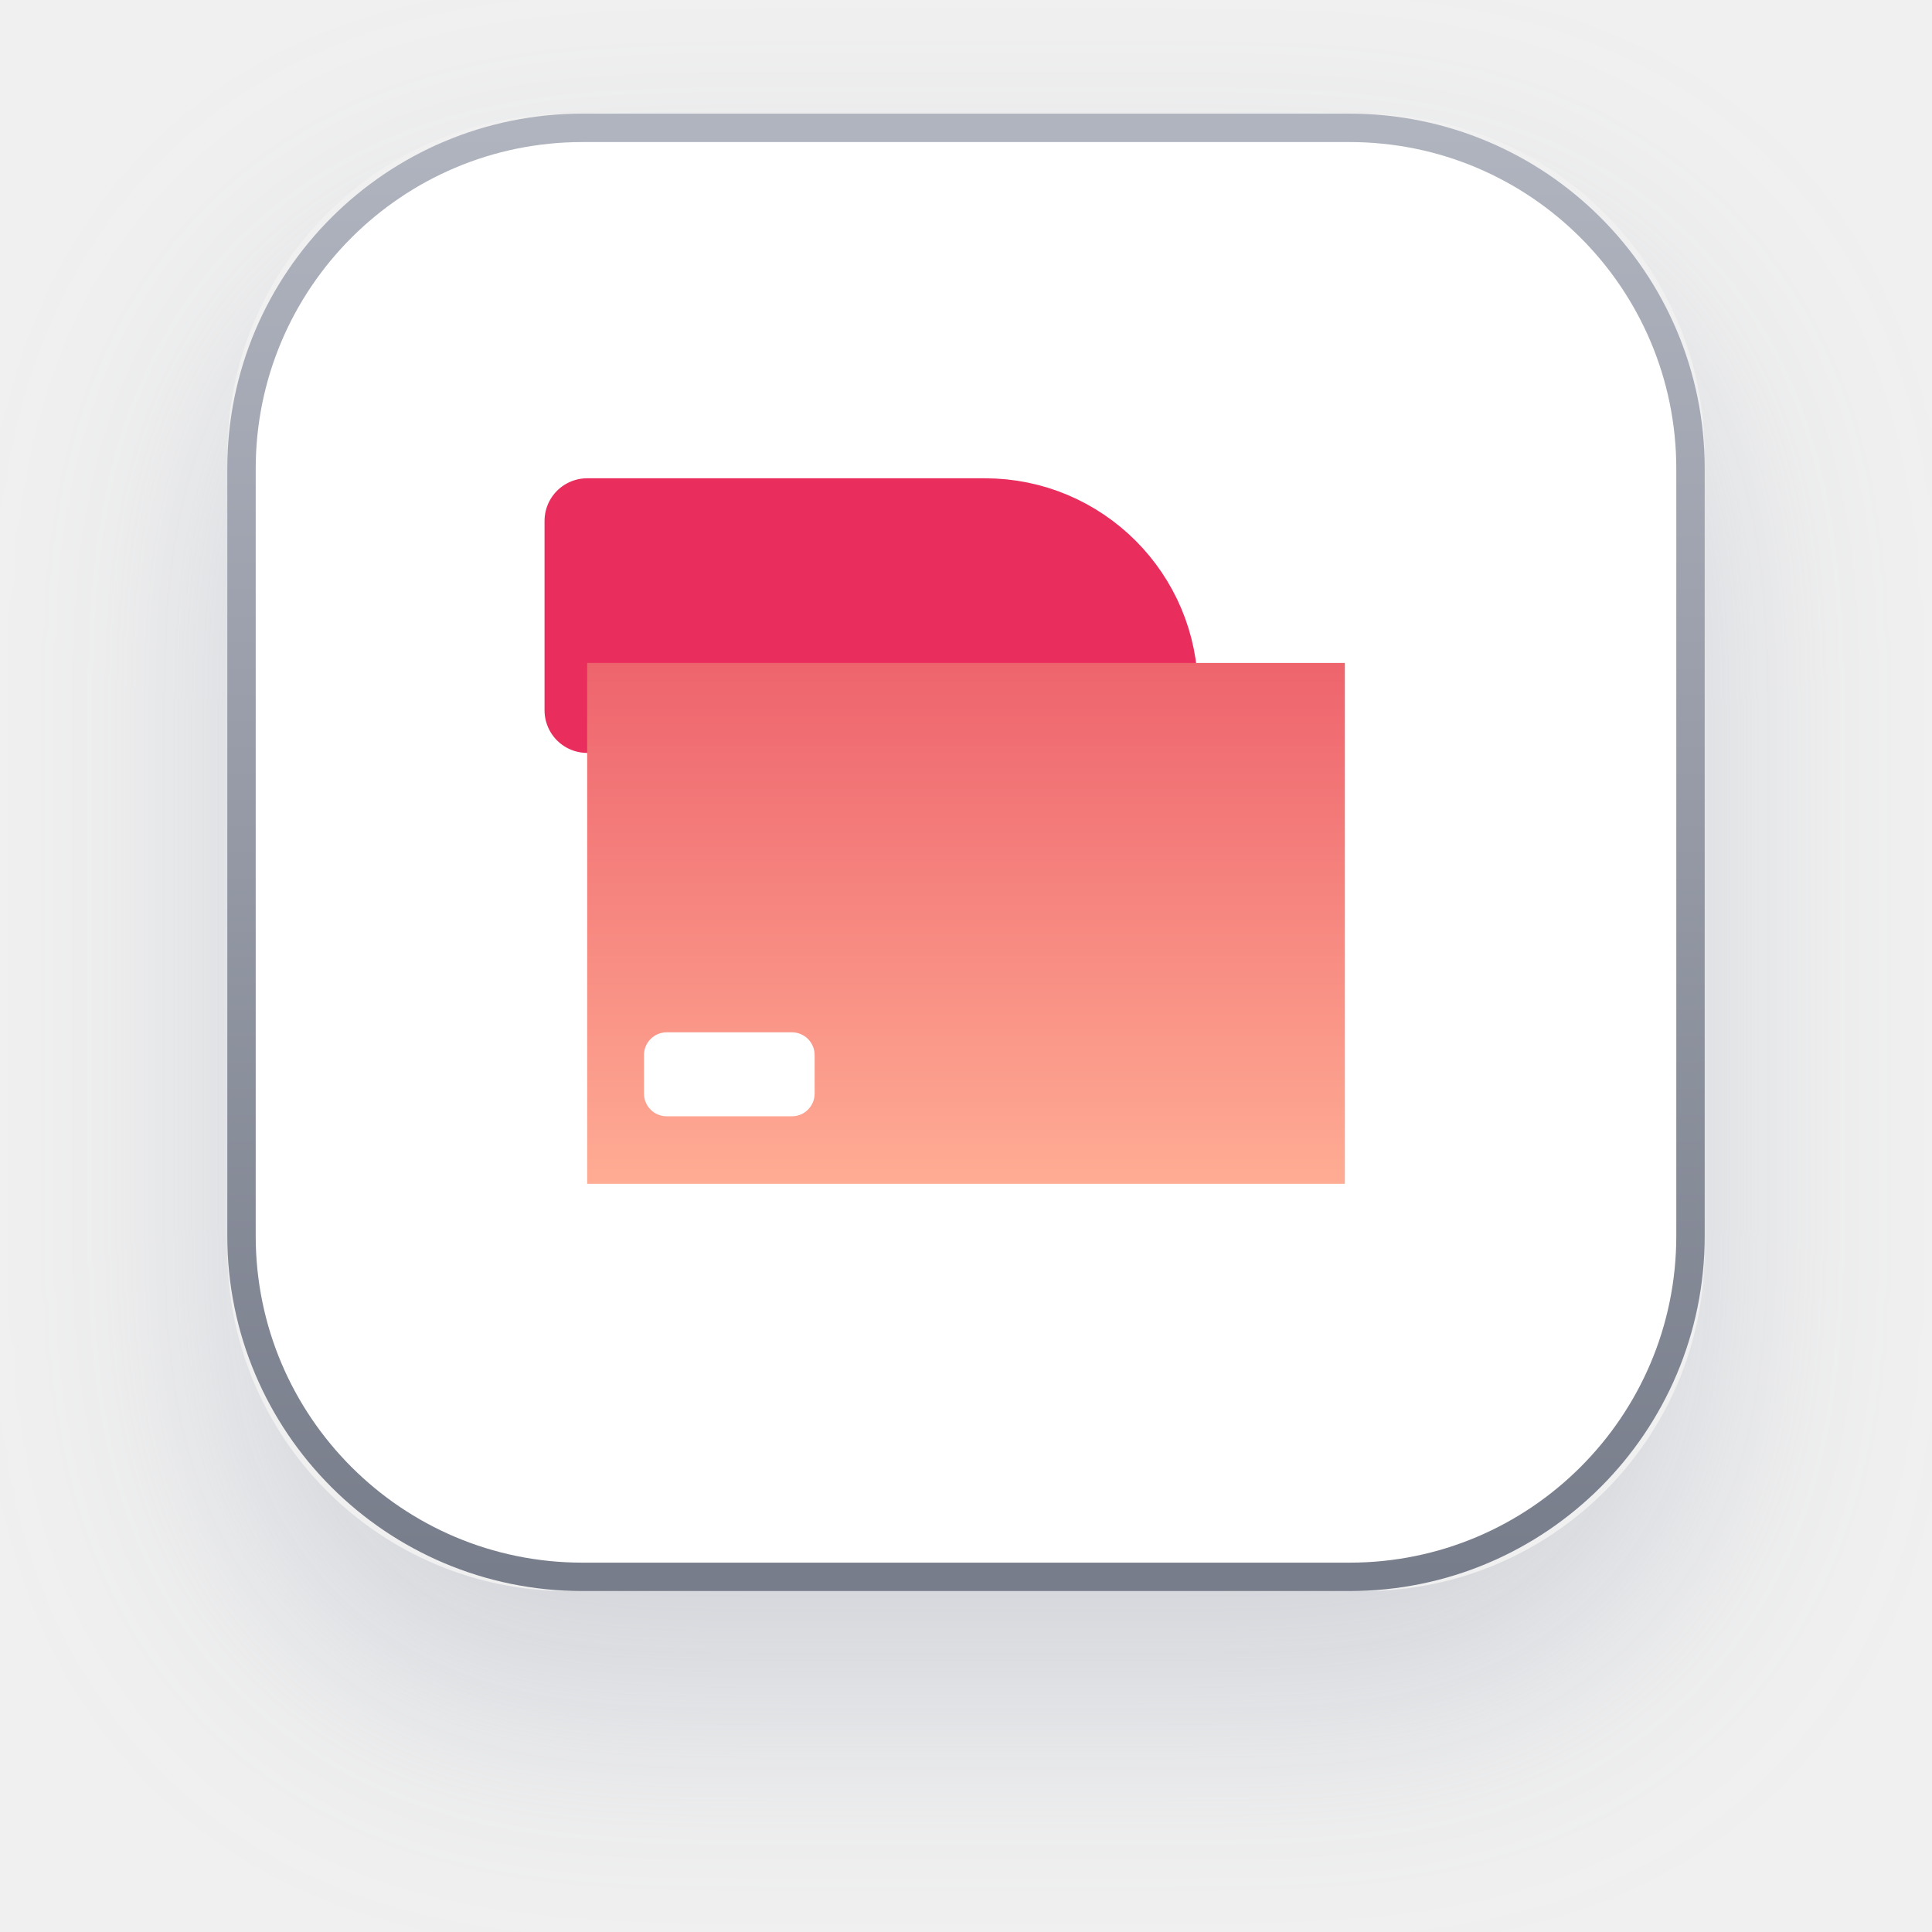
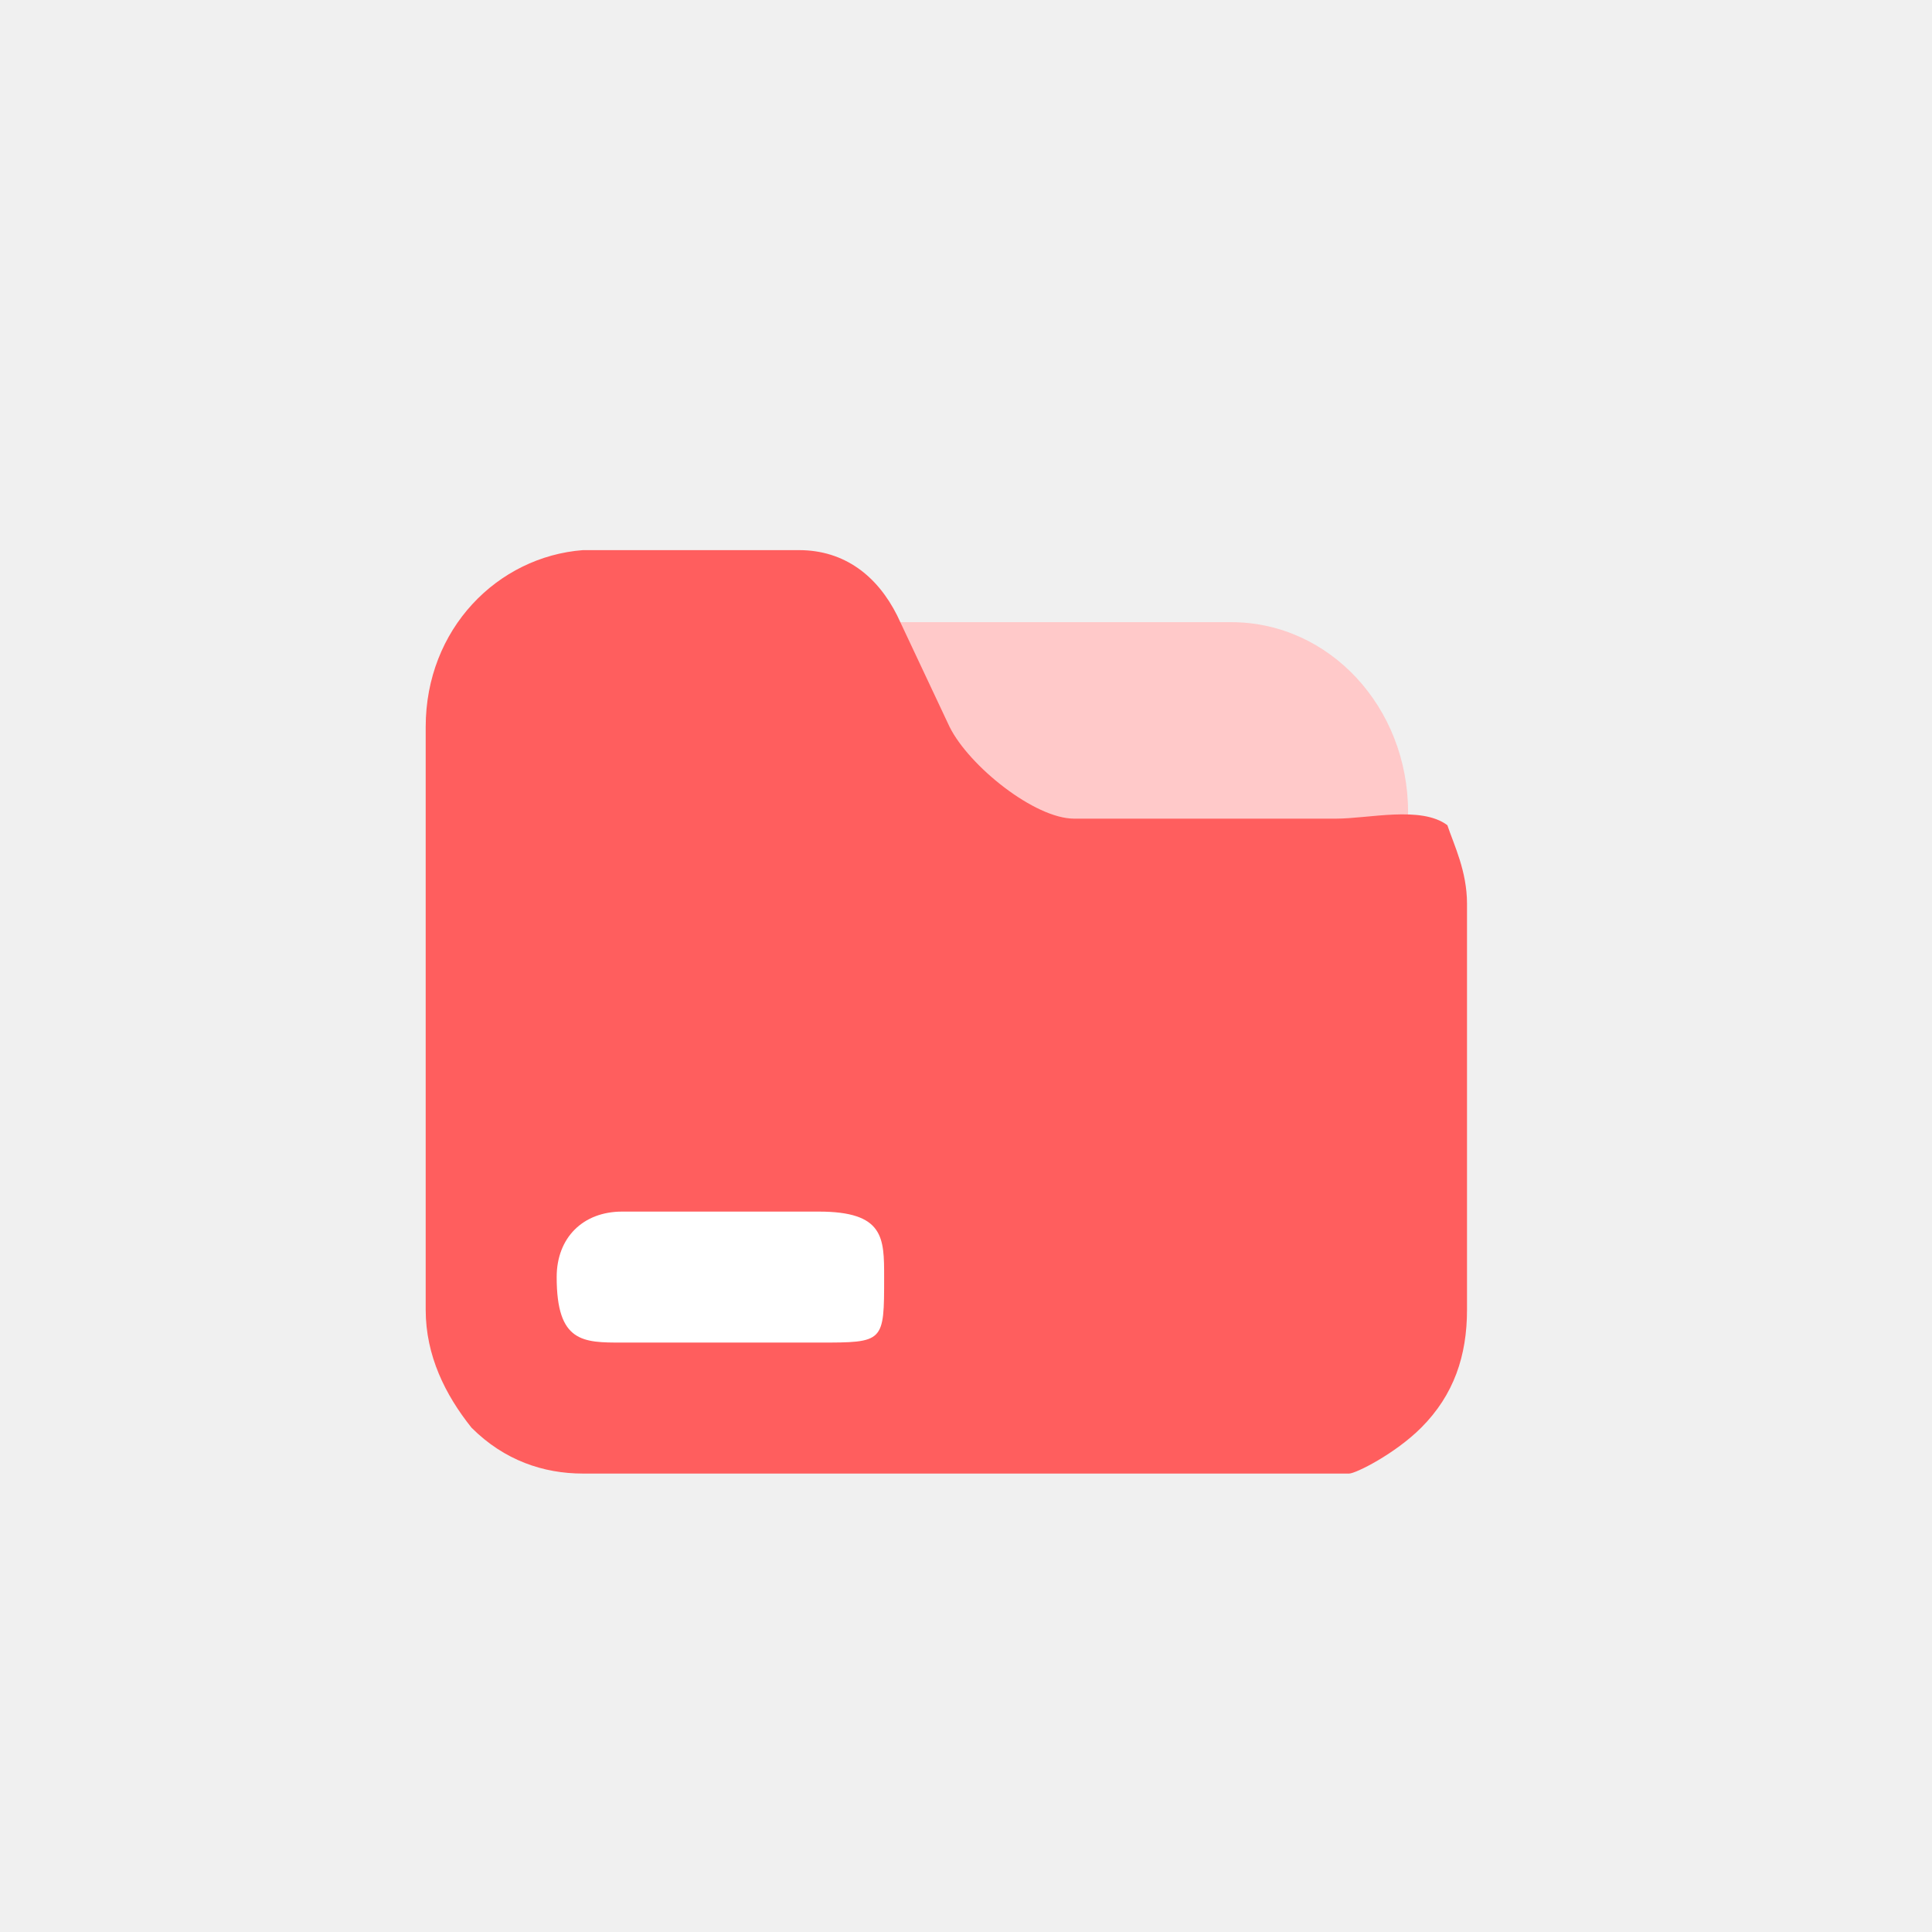
- <svg xmlns="http://www.w3.org/2000/svg" xmlns:xlink="http://www.w3.org/1999/xlink" width="34px" height="34px" viewBox="0 0 34 34" version="1.1">
-   <defs>
-     <linearGradient x1="50%" y1="0%" x2="50%" y2="100%" id="linearGradient-1">
-       <stop stop-color="#B0B4BF" offset="0%" />
-       <stop stop-color="#787D8B" offset="100%" />
-     </linearGradient>
-     <rect id="path-2" x="0" y="0" width="26" height="26" rx="6" />
-     <filter x="-26.9%" y="-19.2%" width="153.8%" height="153.8%" filterUnits="objectBoundingBox" id="filter-3">
-       <feOffset dx="0" dy="2" in="SourceAlpha" result="shadowOffsetOuter1" />
-       <feGaussianBlur stdDeviation="2" in="shadowOffsetOuter1" result="shadowBlurOuter1" />
-       <feComposite in="shadowBlurOuter1" in2="SourceAlpha" operator="out" result="shadowBlurOuter1" />
-       <feColorMatrix values="0 0 0 0 0.594   0 0 0 0 0.622   0 0 0 0 0.688  0 0 0 0.341 0" type="matrix" in="shadowBlurOuter1" />
-     </filter>
-     <linearGradient x1="100%" y1="0%" x2="0%" y2="0%" id="linearGradient-4">
-       <stop stop-color="#B0A5A6" stop-opacity="0" offset="0%" />
-       <stop stop-color="#94888A" offset="50.311%" />
-       <stop stop-color="#786C6D" stop-opacity="0" offset="100%" />
-     </linearGradient>
-     <linearGradient x1="50%" y1="100%" x2="50%" y2="3.061617e-15%" id="linearGradient-5">
-       <stop stop-color="#FFAC94" offset="0%" />
-       <stop stop-color="#EE646D" offset="100%" />
-     </linearGradient>
-   </defs>
-   <g id="1" stroke="none" stroke-width="1" fill="none" fill-rule="evenodd">
-     <g id="切图" transform="translate(-77, -161)">
-       <g id="编组" transform="translate(81, 163)">
-         <g id="Rectangle" fill-rule="nonzero">
-           <use fill="black" fill-opacity="1" filter="url(#filter-3)" xlink:href="#path-2" />
-           <rect stroke="url(#linearGradient-1)" stroke-width="0.5" stroke-linejoin="square" fill="#FFFFFF" fill-rule="evenodd" x="0.25" y="0.25" width="25.5" height="25.5" rx="6" />
-         </g>
-         <line x1="3.2" y1="25.65" x2="22.45" y2="25.65" id="Path-2" stroke="url(#linearGradient-4)" stroke-width="0.5" fill-rule="nonzero" />
-         <g id="储存-选中" transform="translate(3, 3)">
-           <rect id="Rectangle" fill-opacity="0" fill="#D8D8D8" fill-rule="nonzero" x="0" y="0" width="20" height="20" />
-           <path d="M3.333,4.167 L10.333,4.167 C11.99,4.167 13.333,5.51 13.333,7.167 L13.333,7.5 L13.333,7.5 L3.333,7.5 L3.333,4.167 Z" id="矩形备份" stroke="#E92E5E" stroke-width="1.5" fill="#E92E5E" stroke-linecap="round" stroke-linejoin="round" />
-           <polygon id="矩形" fill="url(#linearGradient-5)" points="3.333 6.667 16.667 6.667 16.667 15.833 3.333 15.833" />
-           <path d="M4.733,13.167 L6.936,13.167 C7.157,13.167 7.336,13.346 7.336,13.567 L7.336,14.245 C7.336,14.466 7.157,14.645 6.936,14.645 L4.733,14.645 C4.512,14.645 4.333,14.466 4.333,14.245 L4.333,13.567 C4.333,13.346 4.512,13.167 4.733,13.167 Z" id="Rectangle" fill="#FFFFFF" fill-rule="nonzero" />
-         </g>
-       </g>
-     </g>
-   </g>
+ <svg xmlns="http://www.w3.org/2000/svg" version="1.1" id="图层_1" x="0px" y="0px" viewBox="0 0 29.5 29.5" style="enable-background:new 0 0 29.5 29.5;" xml:space="preserve">
+   <style type="text/css">
+ 	.st0{display:none;fill-rule:evenodd;clip-rule:evenodd;fill:#16D0FF;fill-opacity:0.149;stroke:#3699FF;stroke-dasharray:4,2;}
+ 	.st1{fill-rule:evenodd;clip-rule:evenodd;fill:#FFC9C9;}
+ 	.st2{fill-rule:evenodd;clip-rule:evenodd;fill:#FF5E5E;}
+ 	.st3{fill-rule:evenodd;clip-rule:evenodd;fill:#FFFFFF;}
+ </style>
+   <path class="st0" d="M1.5,1.5h26v26h-26V1.5z" />
+   <path class="st1" d="M21.5,12.4c0-1.6-1.2-2.9-2.7-2.9h-6.6c-0.2,0-0.4,0.1-0.5,0.3c-0.1,0.2-0.1,0.4,0,0.6l0.9,2.1  c0.1,0.2,0.3,0.4,0.5,0.4h8.1C21.4,12.8,21.5,12.6,21.5,12.4L21.5,12.4z" />
+   <path class="st2" d="M6.5,11.1V20c0,0.7,0.3,1.3,0.7,1.8c0.5,0.5,1.1,0.7,1.7,0.7h11.7c0.1,0,0.7-0.3,1.1-0.7  c0.5-0.5,0.7-1.1,0.7-1.8v-6.2c0-0.5-0.2-0.9-0.3-1.2c-0.4-0.3-1.2-0.1-1.7-0.1h-4c-0.6,0-1.6-0.8-1.9-1.4l-0.8-1.7  c-0.3-0.6-0.8-1-1.5-1H8.9C7.6,8.5,6.5,9.6,6.5,11.1L6.5,11.1z" />
+   <path class="st3" d="M9.5,18.5h3c1,0,1,0.4,1,1c0,1,0,1-1,1h-3c-0.6,0-1,0-1-1C8.5,18.9,8.9,18.5,9.5,18.5z" />
</svg>
